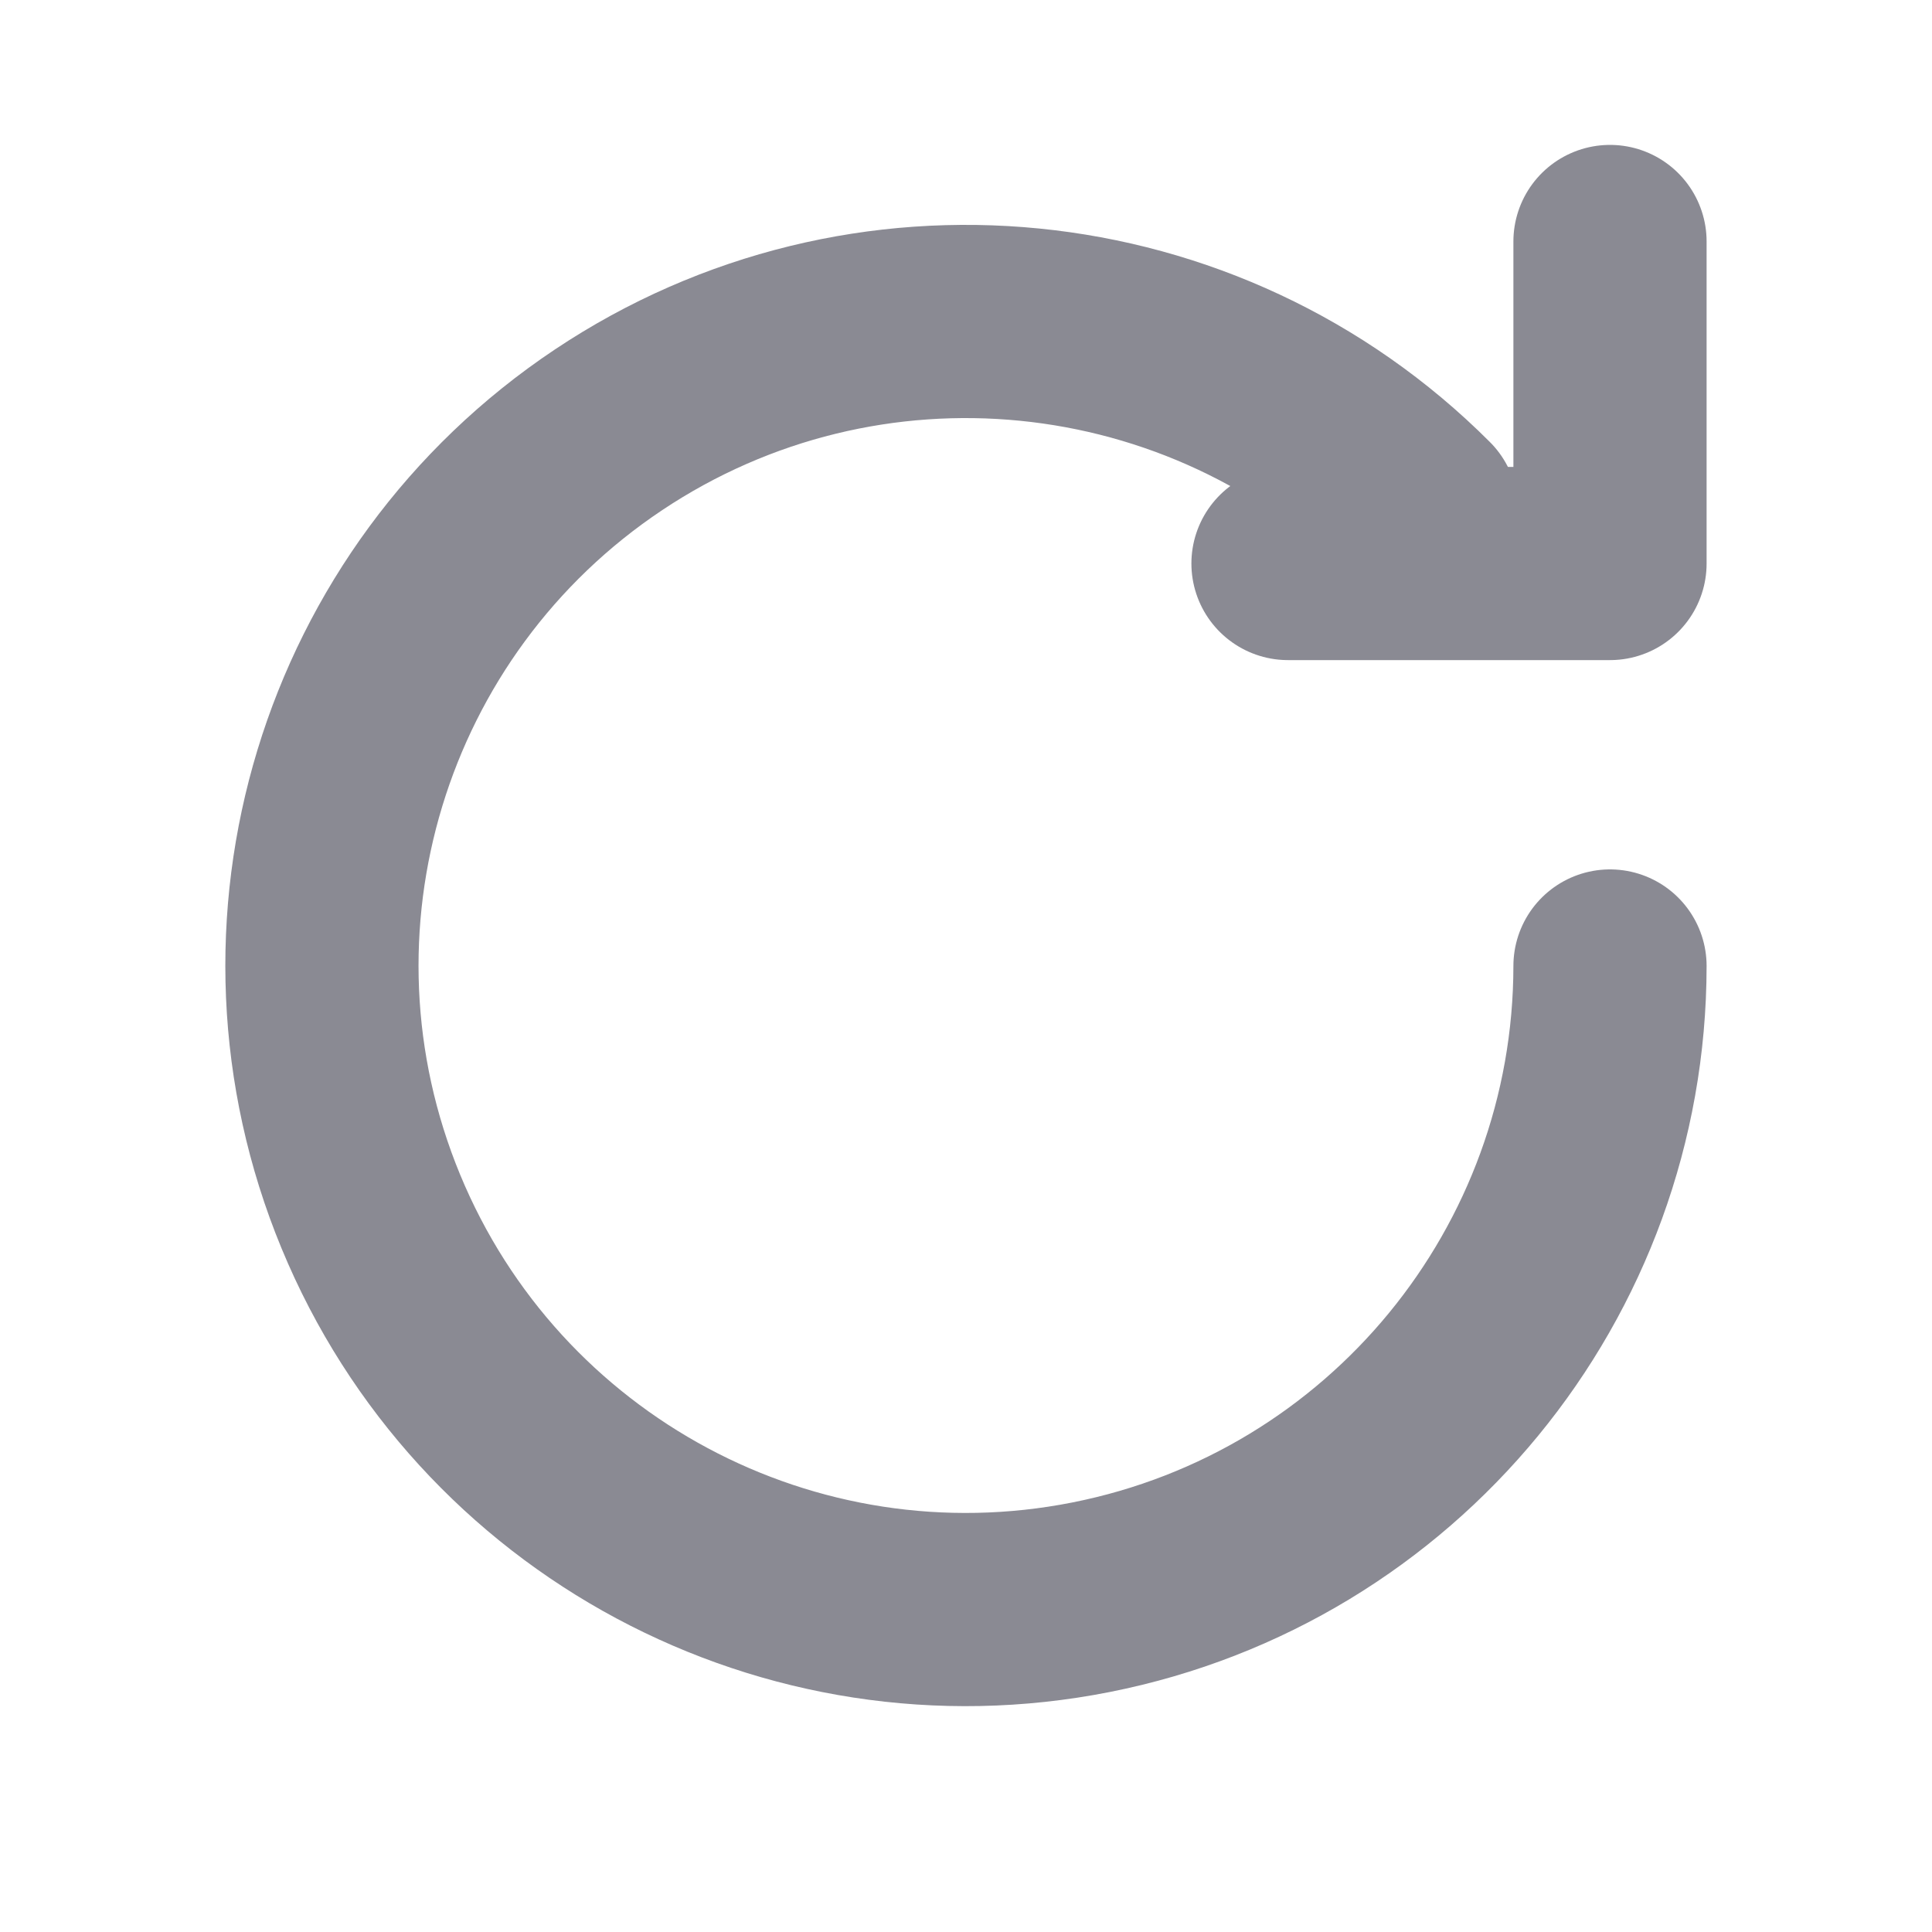
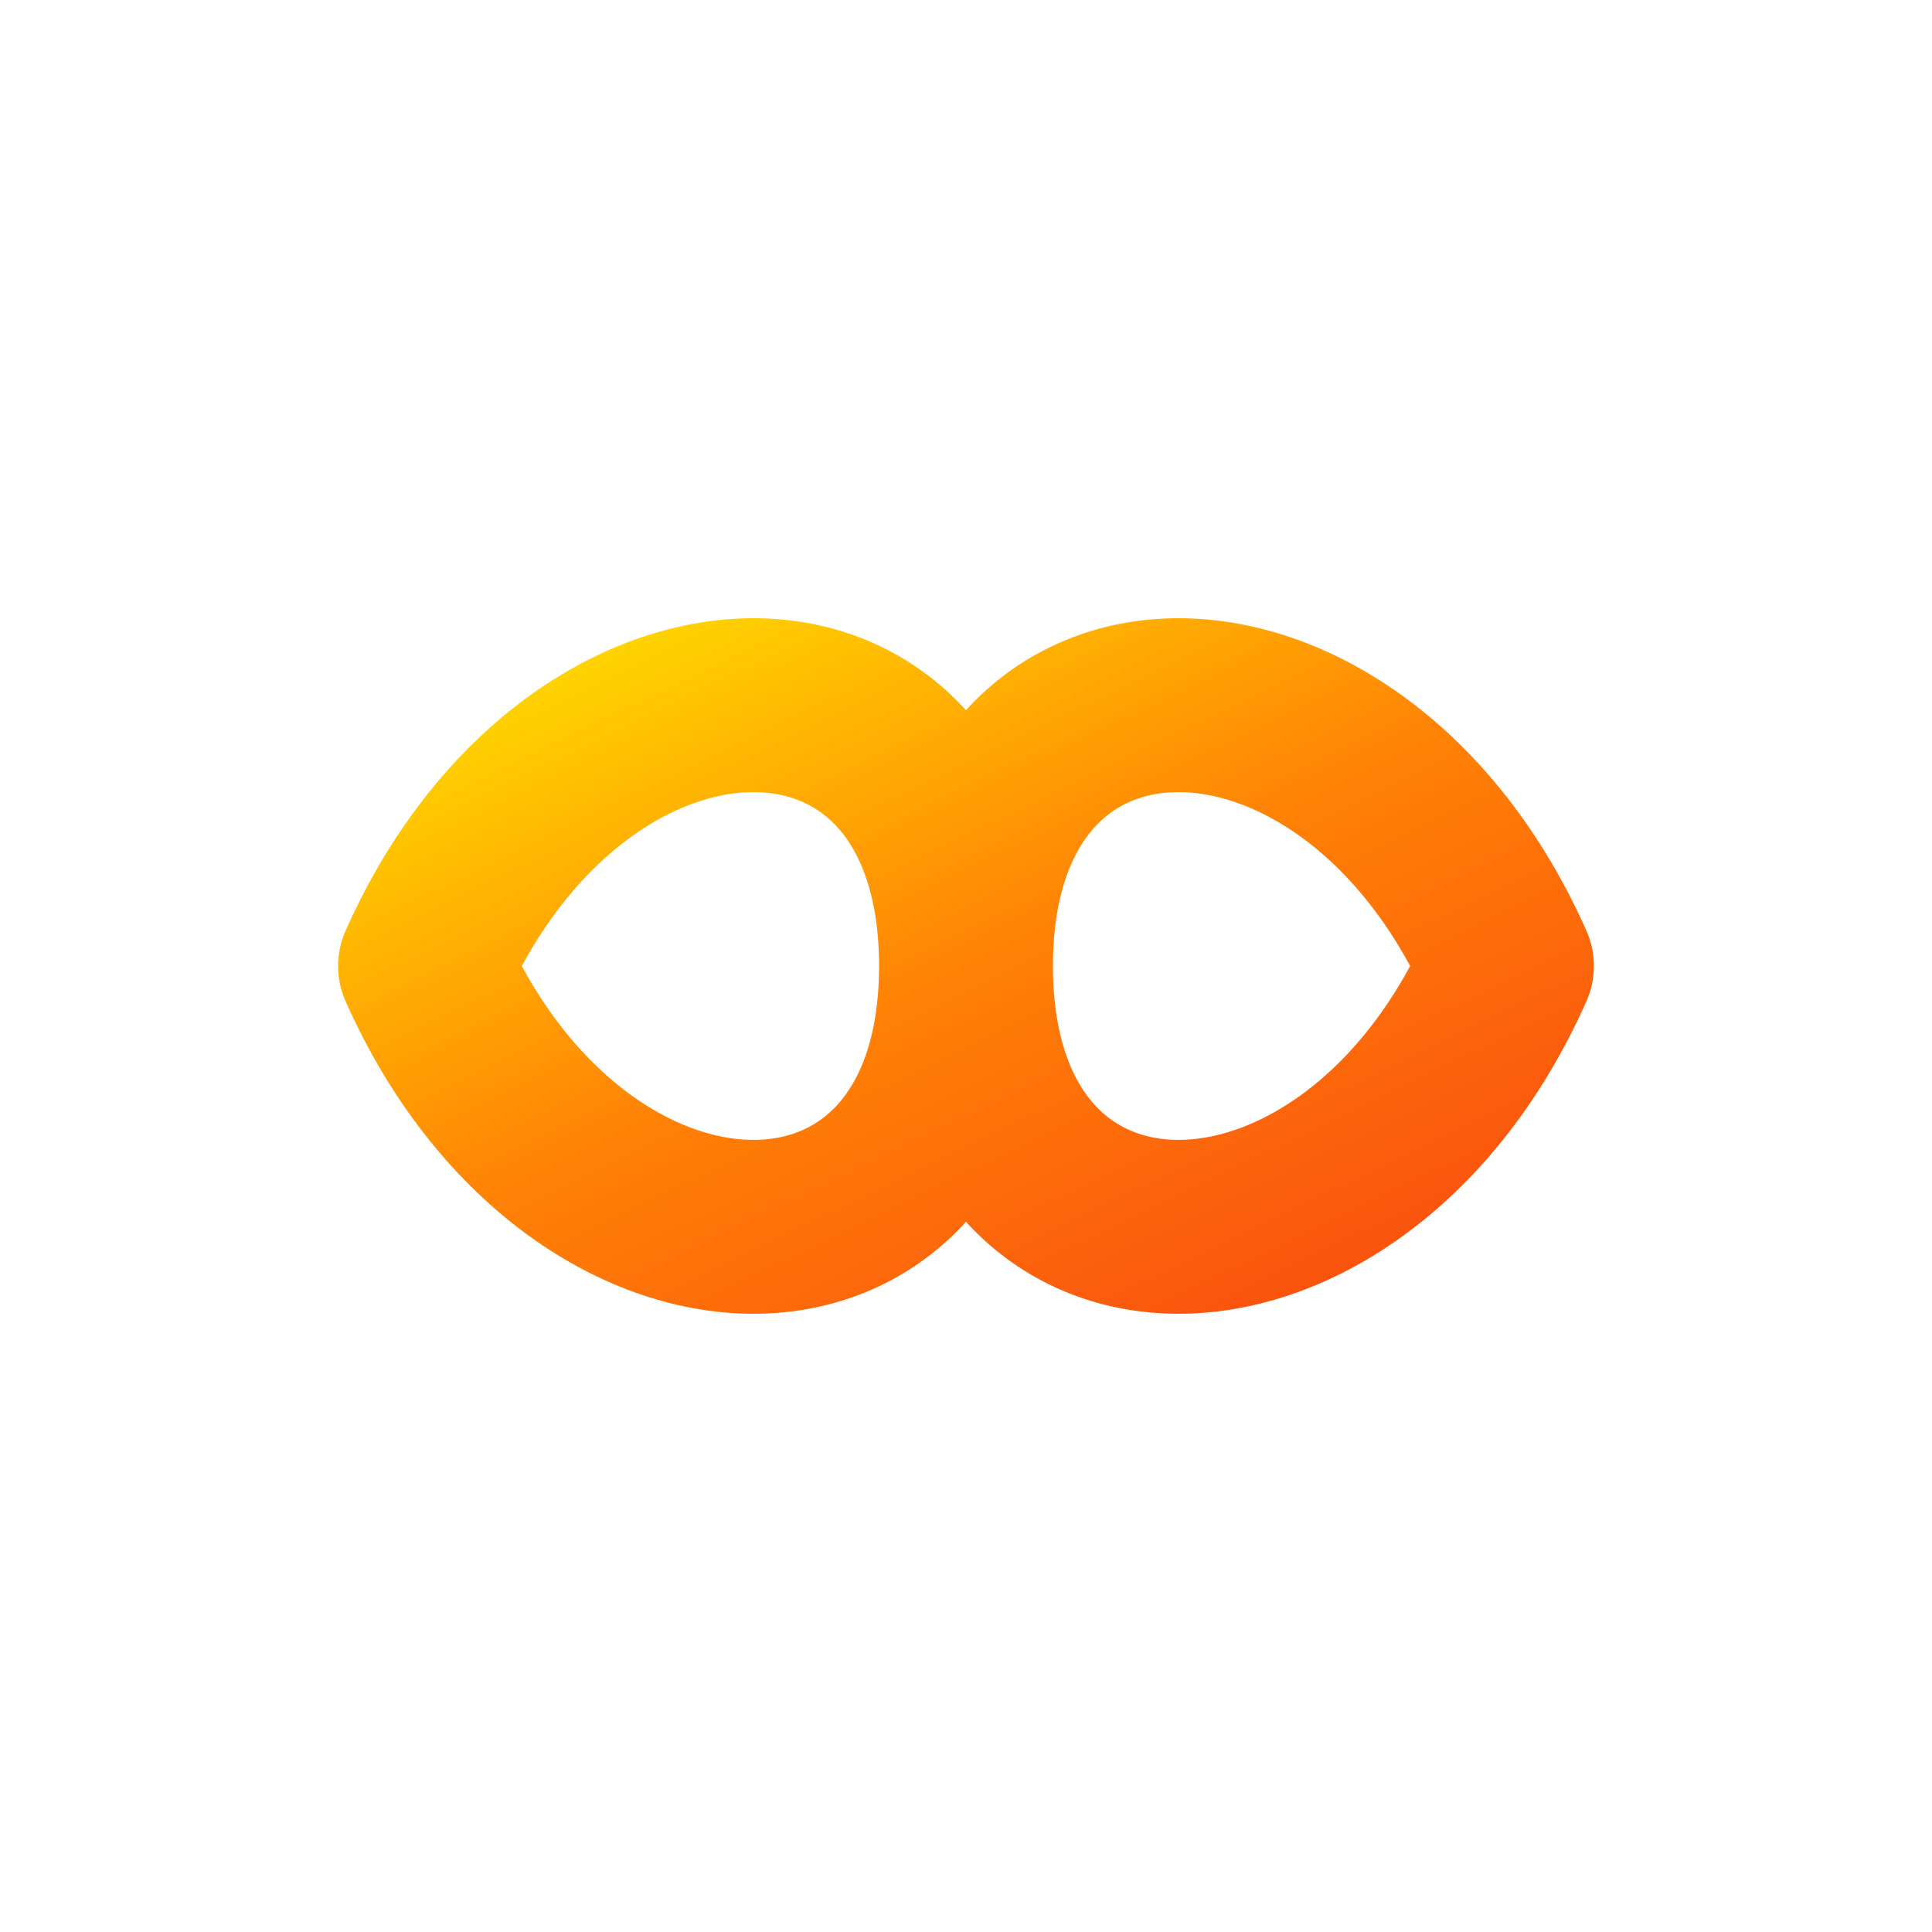
- <svg xmlns="http://www.w3.org/2000/svg" viewBox="0 0 24 24" fill="none" aria-hidden="true">
-   <path d="M20 12a8 8 0 1 1-2.34-5.66" stroke="#8a8a93" stroke-width="2.4" stroke-linecap="round" stroke-linejoin="round" />
-   <path d="M20 3v4h-4" stroke="#8a8a93" stroke-width="2.4" stroke-linecap="round" stroke-linejoin="round" />
+ <svg xmlns="http://www.w3.org/2000/svg" viewBox="0 0 100 100">
+   <defs>
+     <linearGradient id="ember" x1="0%" y1="0%" x2="100%" y2="100%">
+       <stop offset="0%" stop-color="#ffd800" />
+       <stop offset="50%" stop-color="#ff8205" />
+       <stop offset="100%" stop-color="#fa500f" />
+     </linearGradient>
+   </defs>
+   <path d="M 50,50 C 50,32 30,32 22,50 C 30,68 50,68 50,50 C 50,32 70,32 78,50 C 70,68 50,68 50,50 Z" fill="none" stroke="url(#ember)" stroke-width="9" stroke-linejoin="round" stroke-linecap="round" />
</svg>
